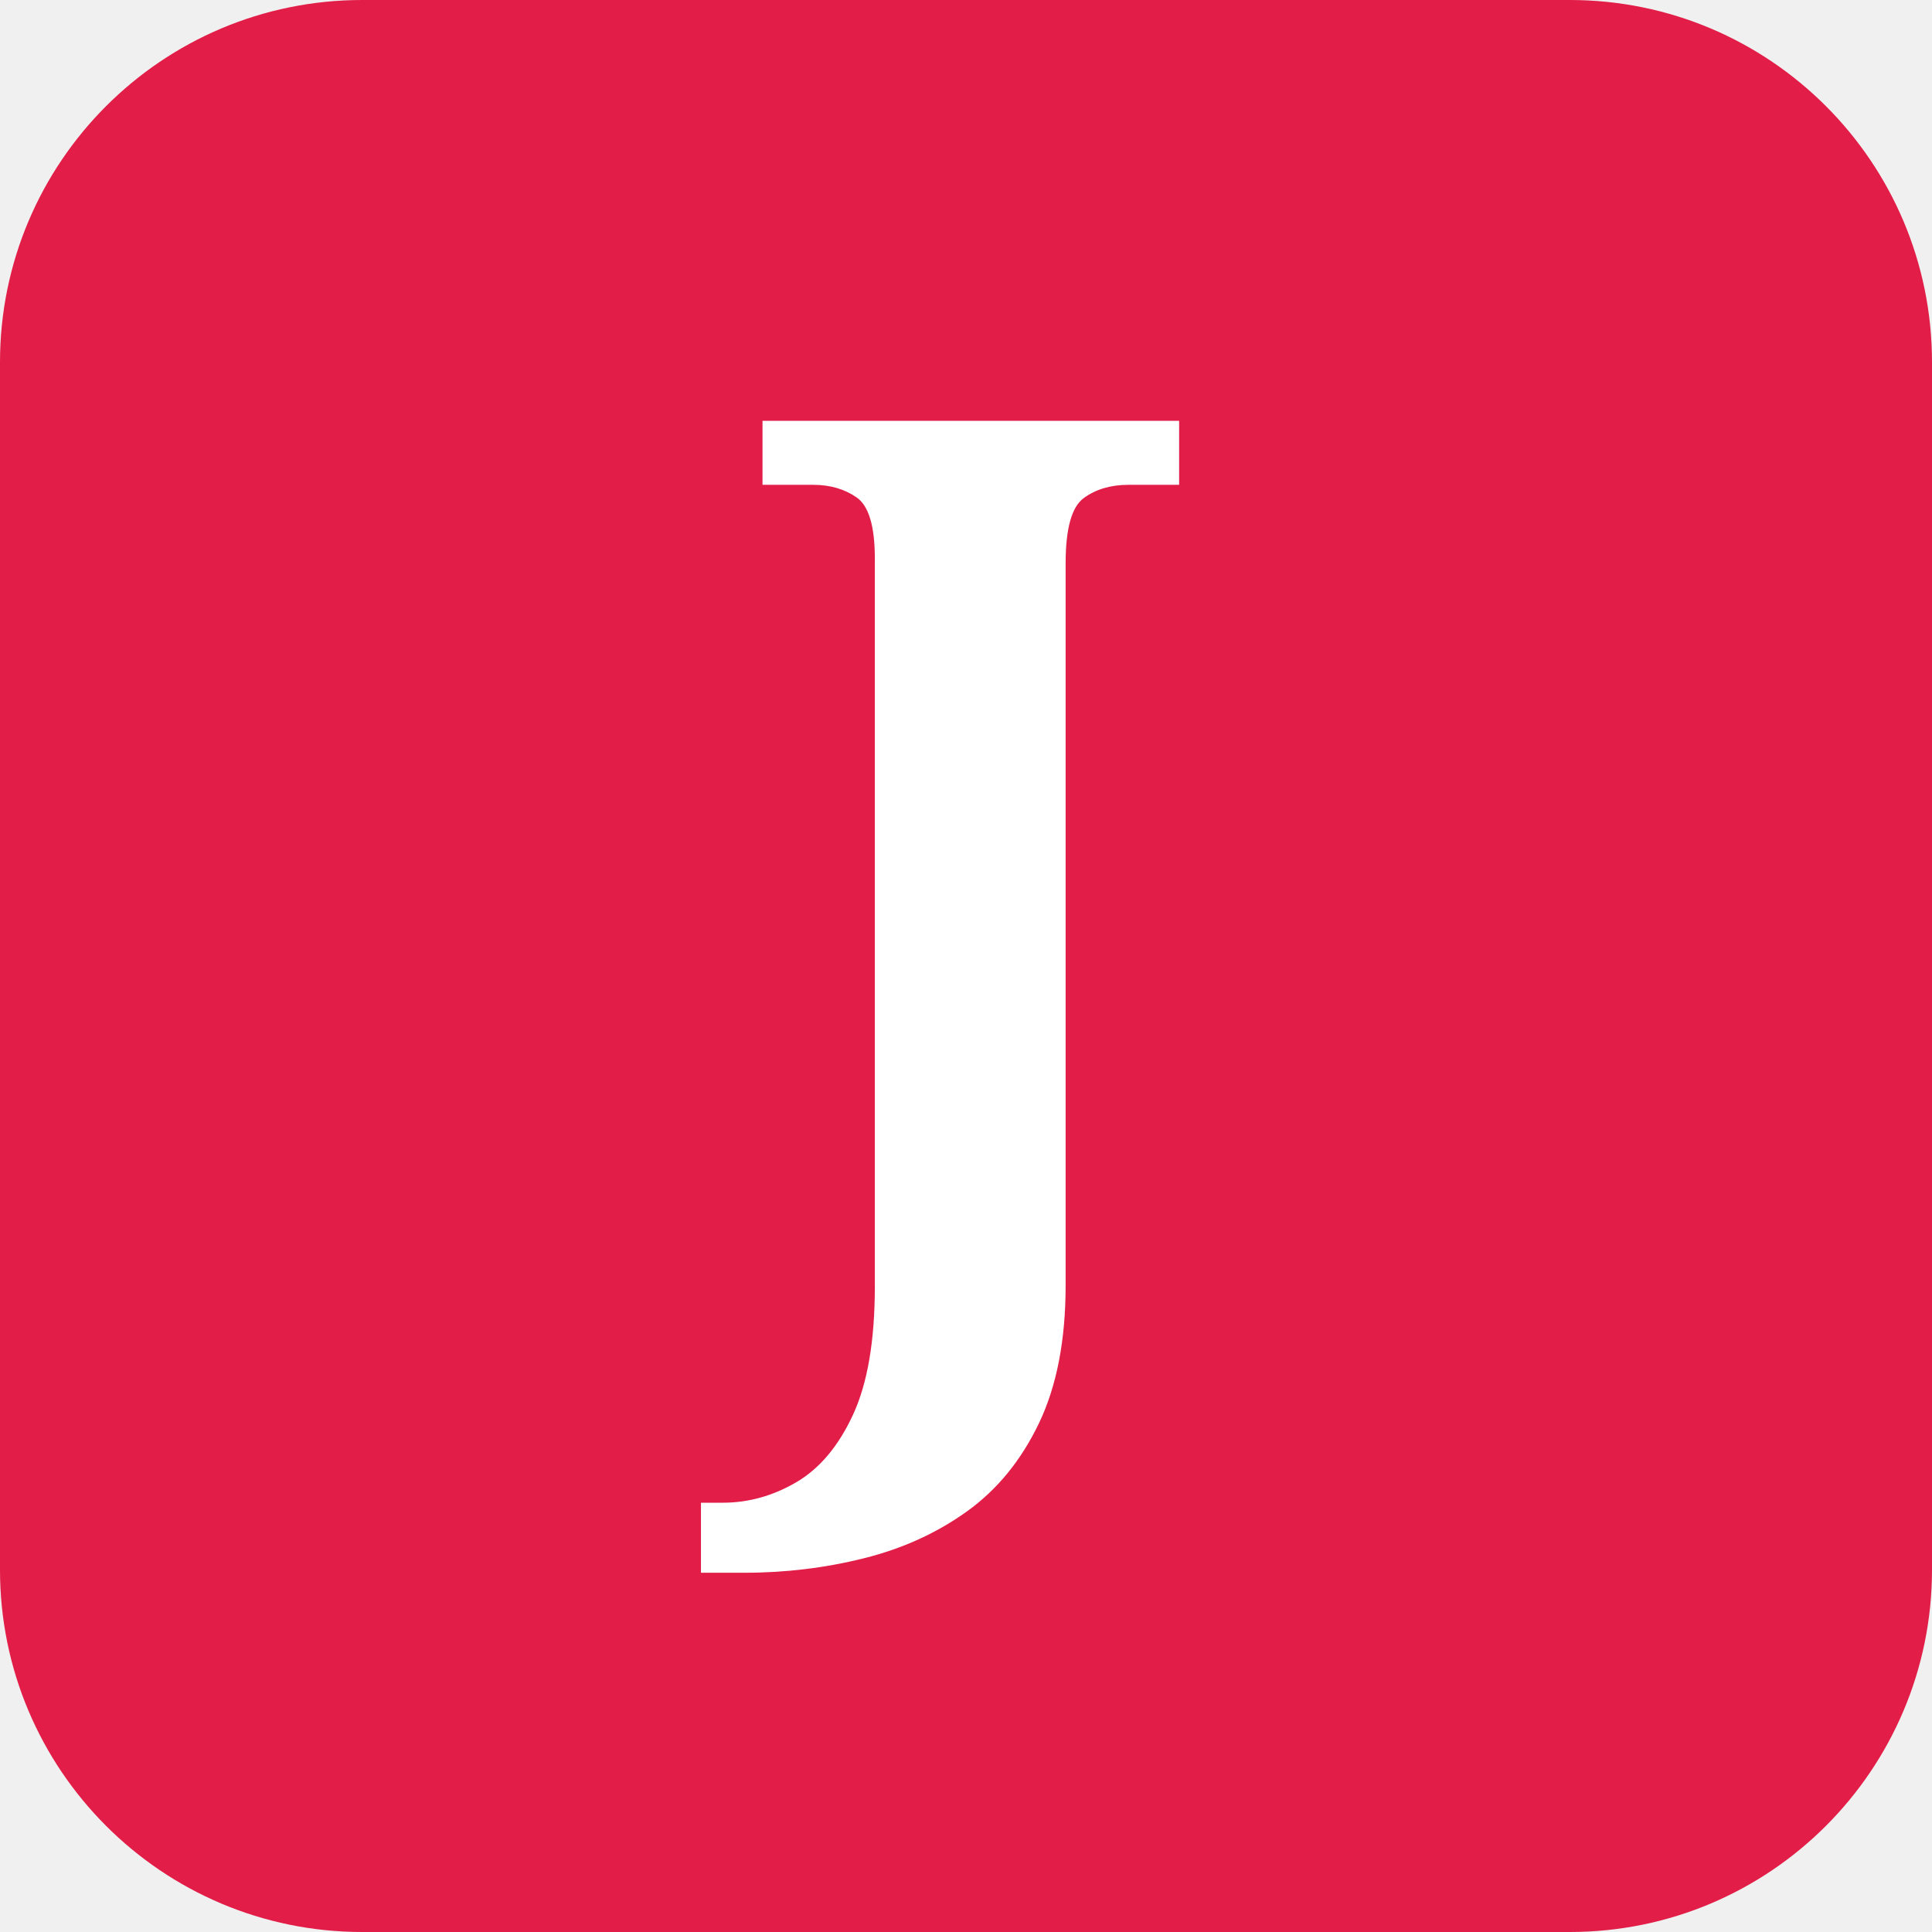
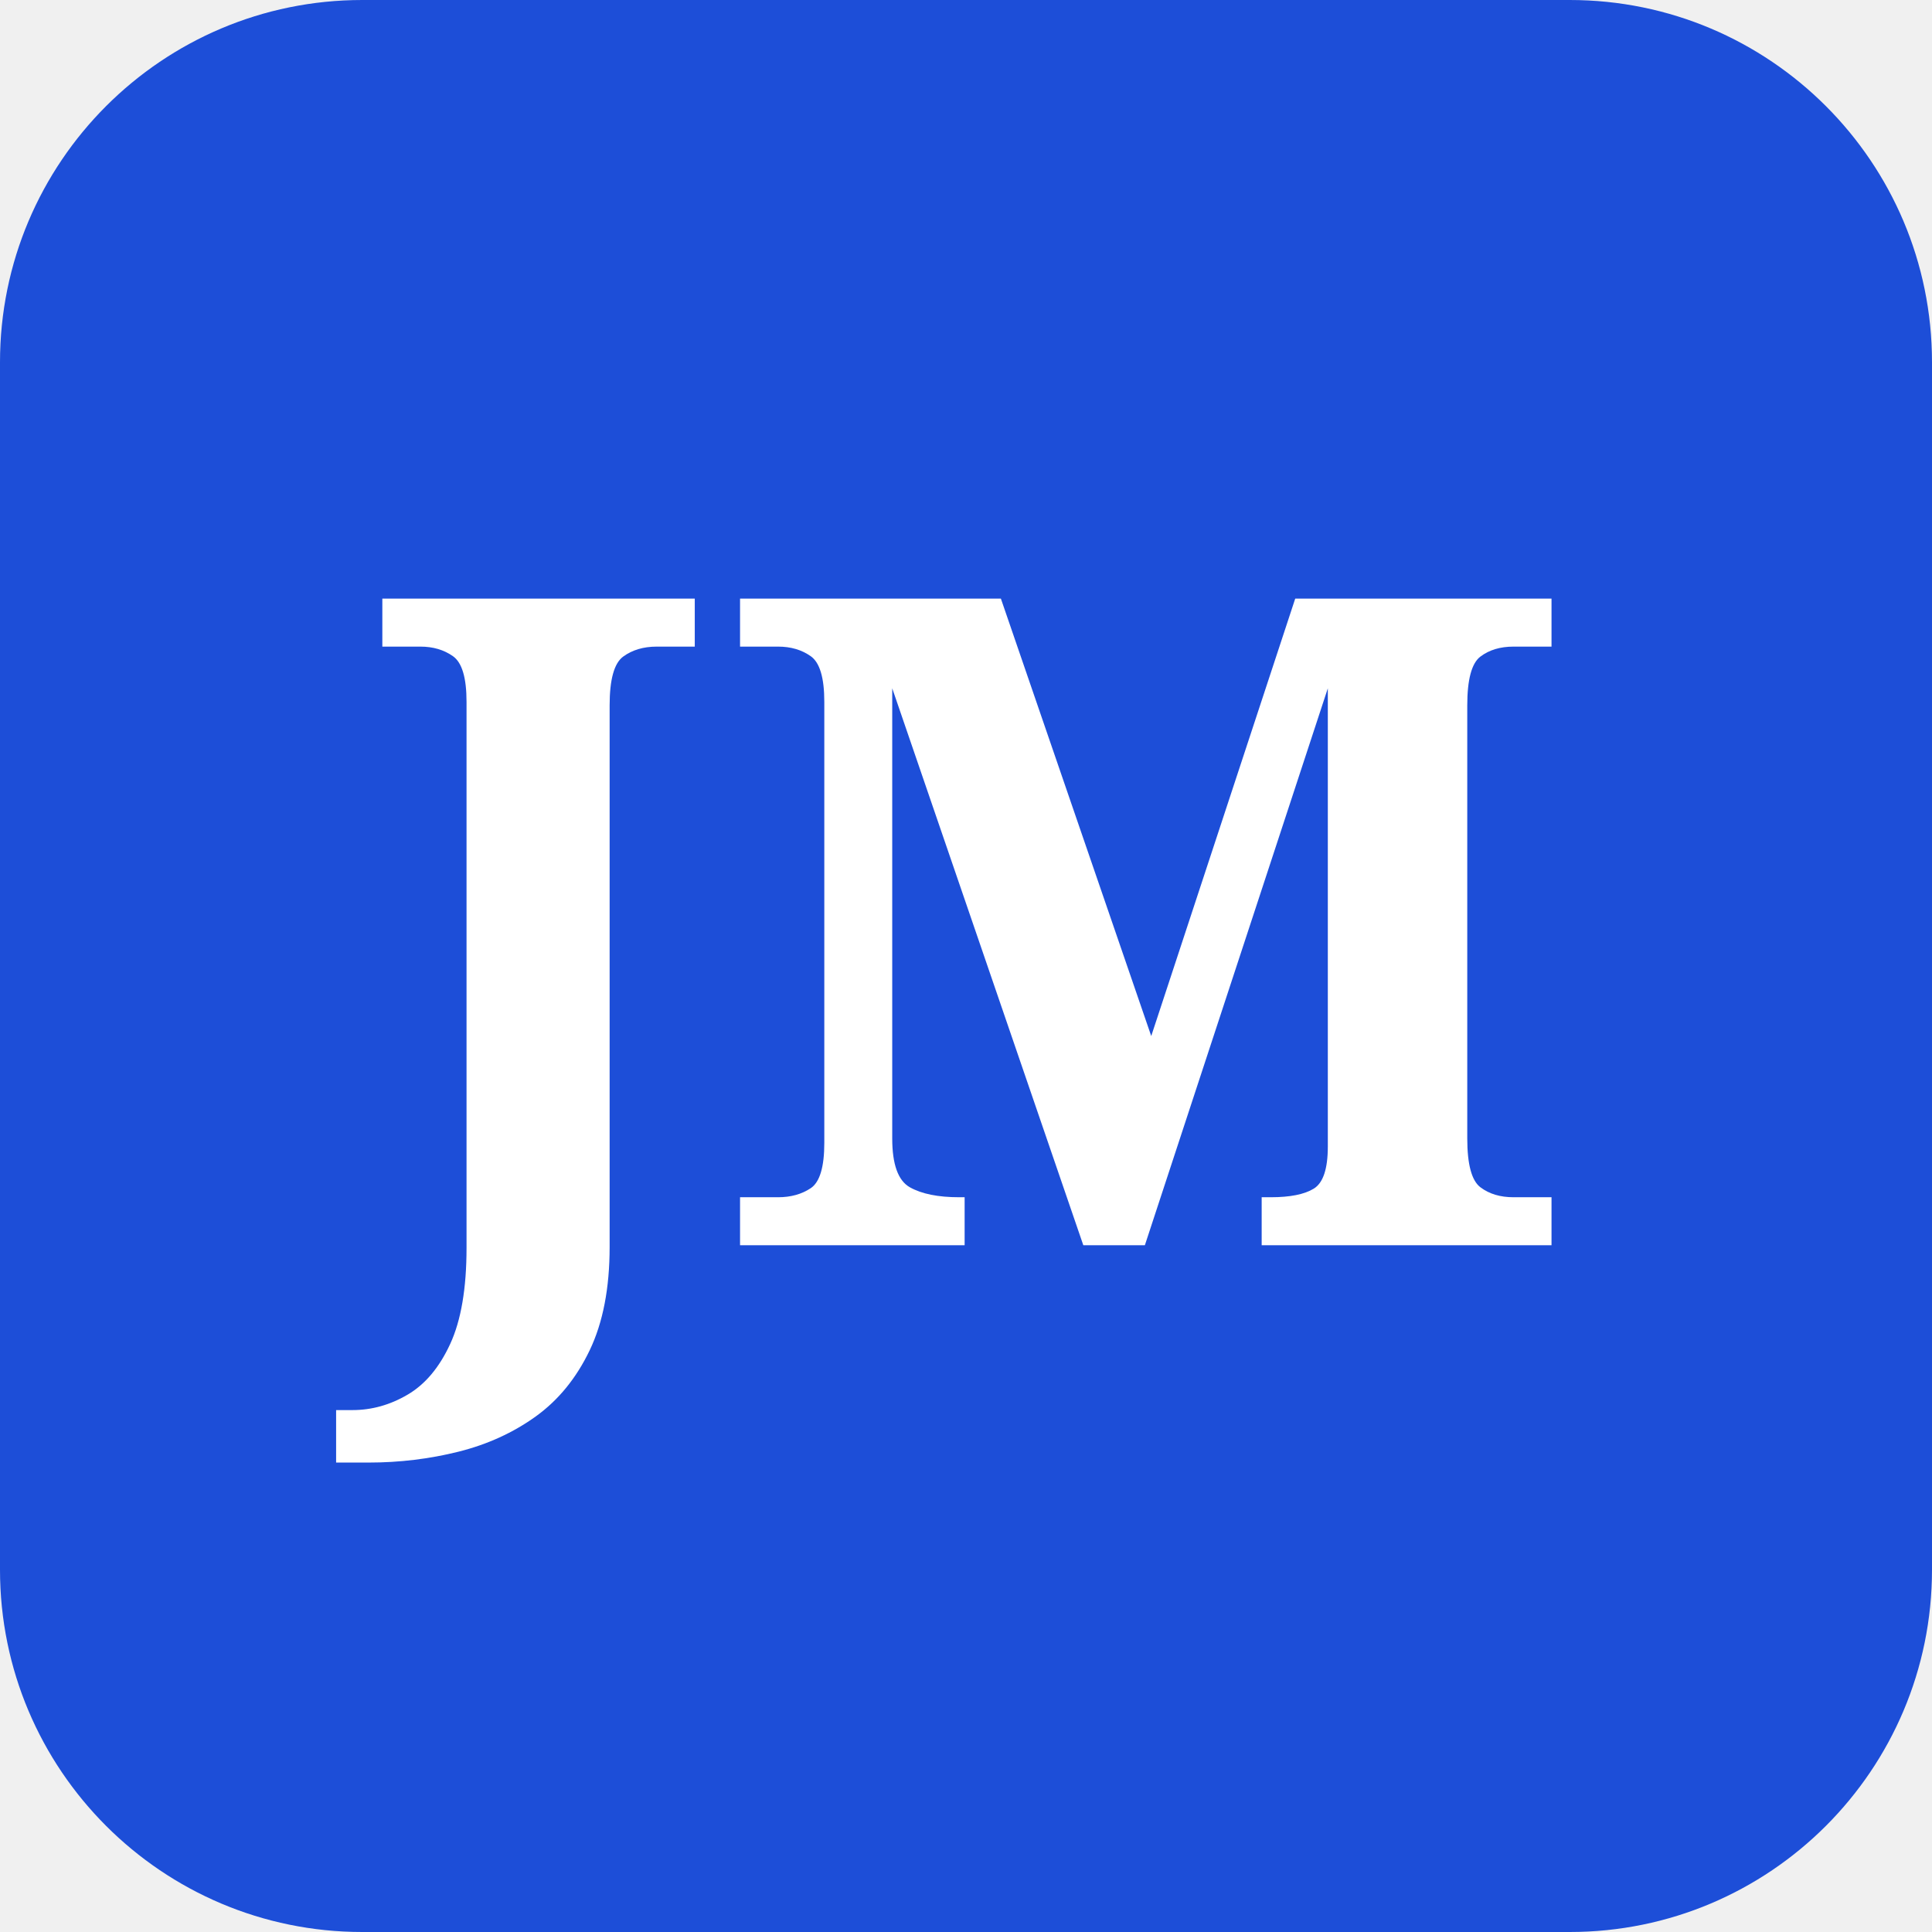
<svg xmlns="http://www.w3.org/2000/svg" viewBox="0 0 512 512">
-   <rect width="512" height="512" rx="96" fill="#e11d48" />
-   <text x="256" y="340" font-family="Georgia, serif" font-size="320" font-weight="bold" text-anchor="middle" fill="white">J</text>
+   <rect width="512" height="512" rx="96" fill="#1d4ed8" />
+   <text x="256" y="330" font-family="Georgia, serif" font-size="240" font-weight="bold" text-anchor="middle" fill="white">JM</text>
</svg>
